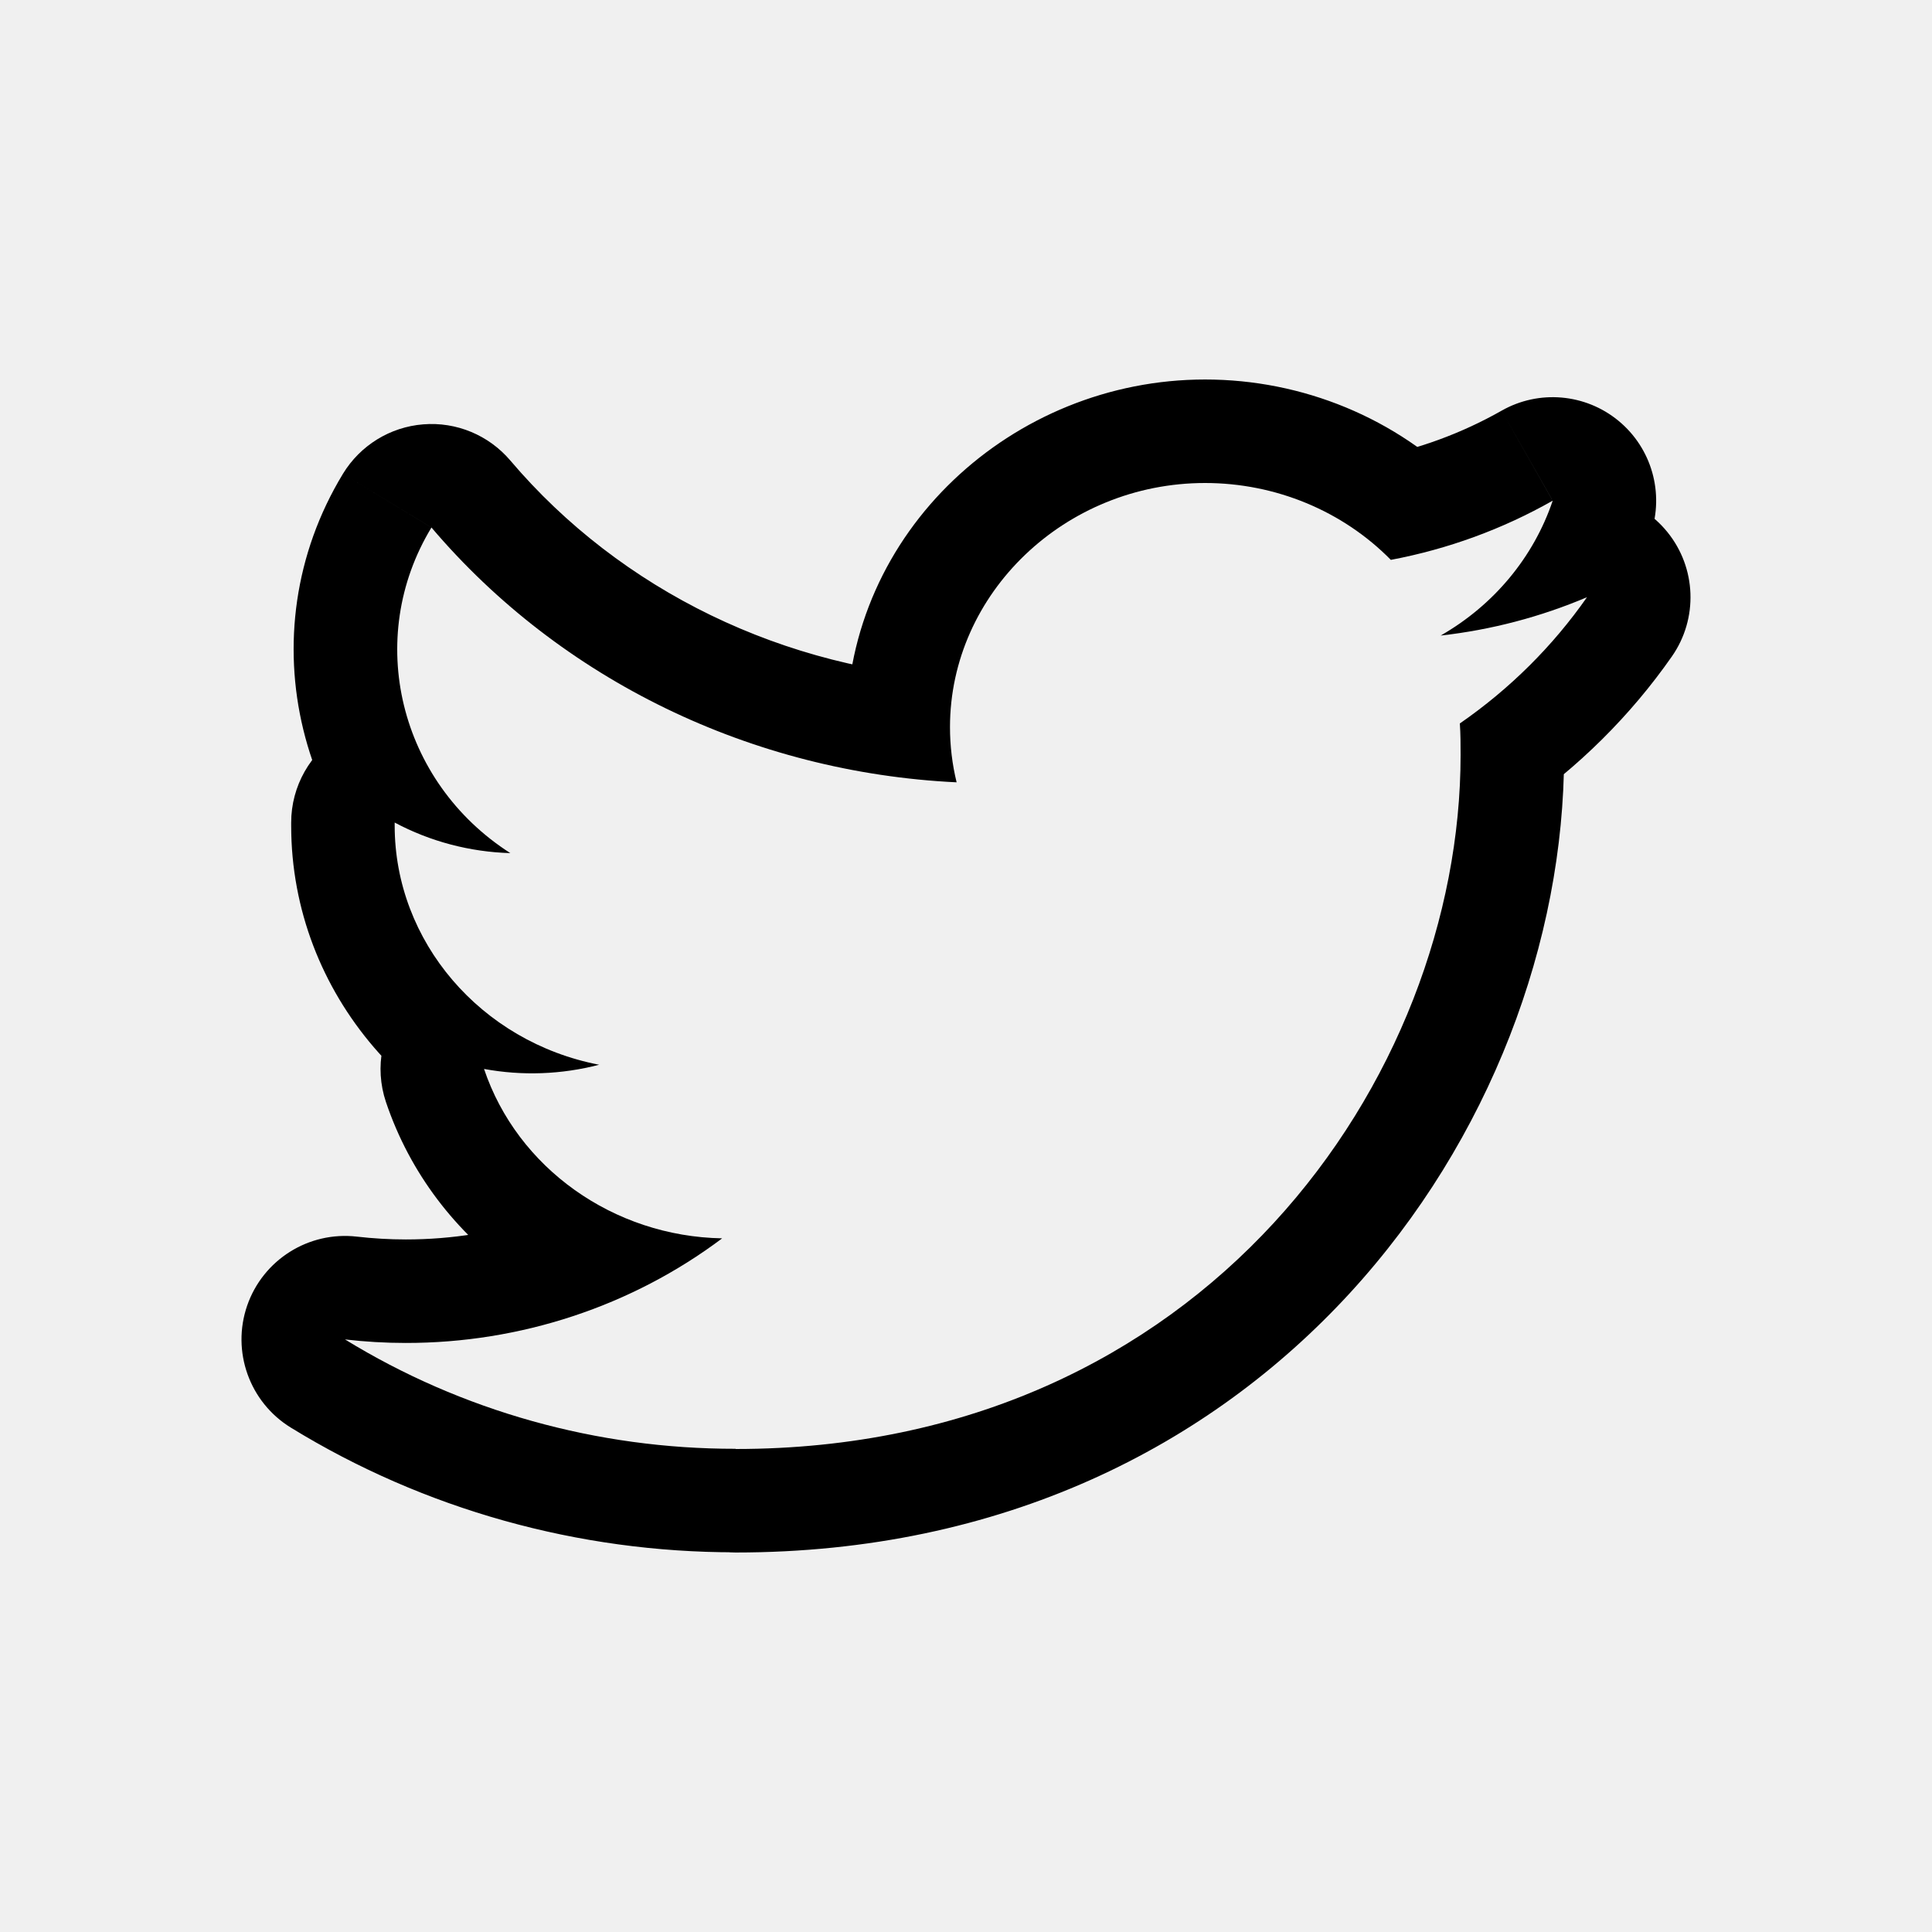
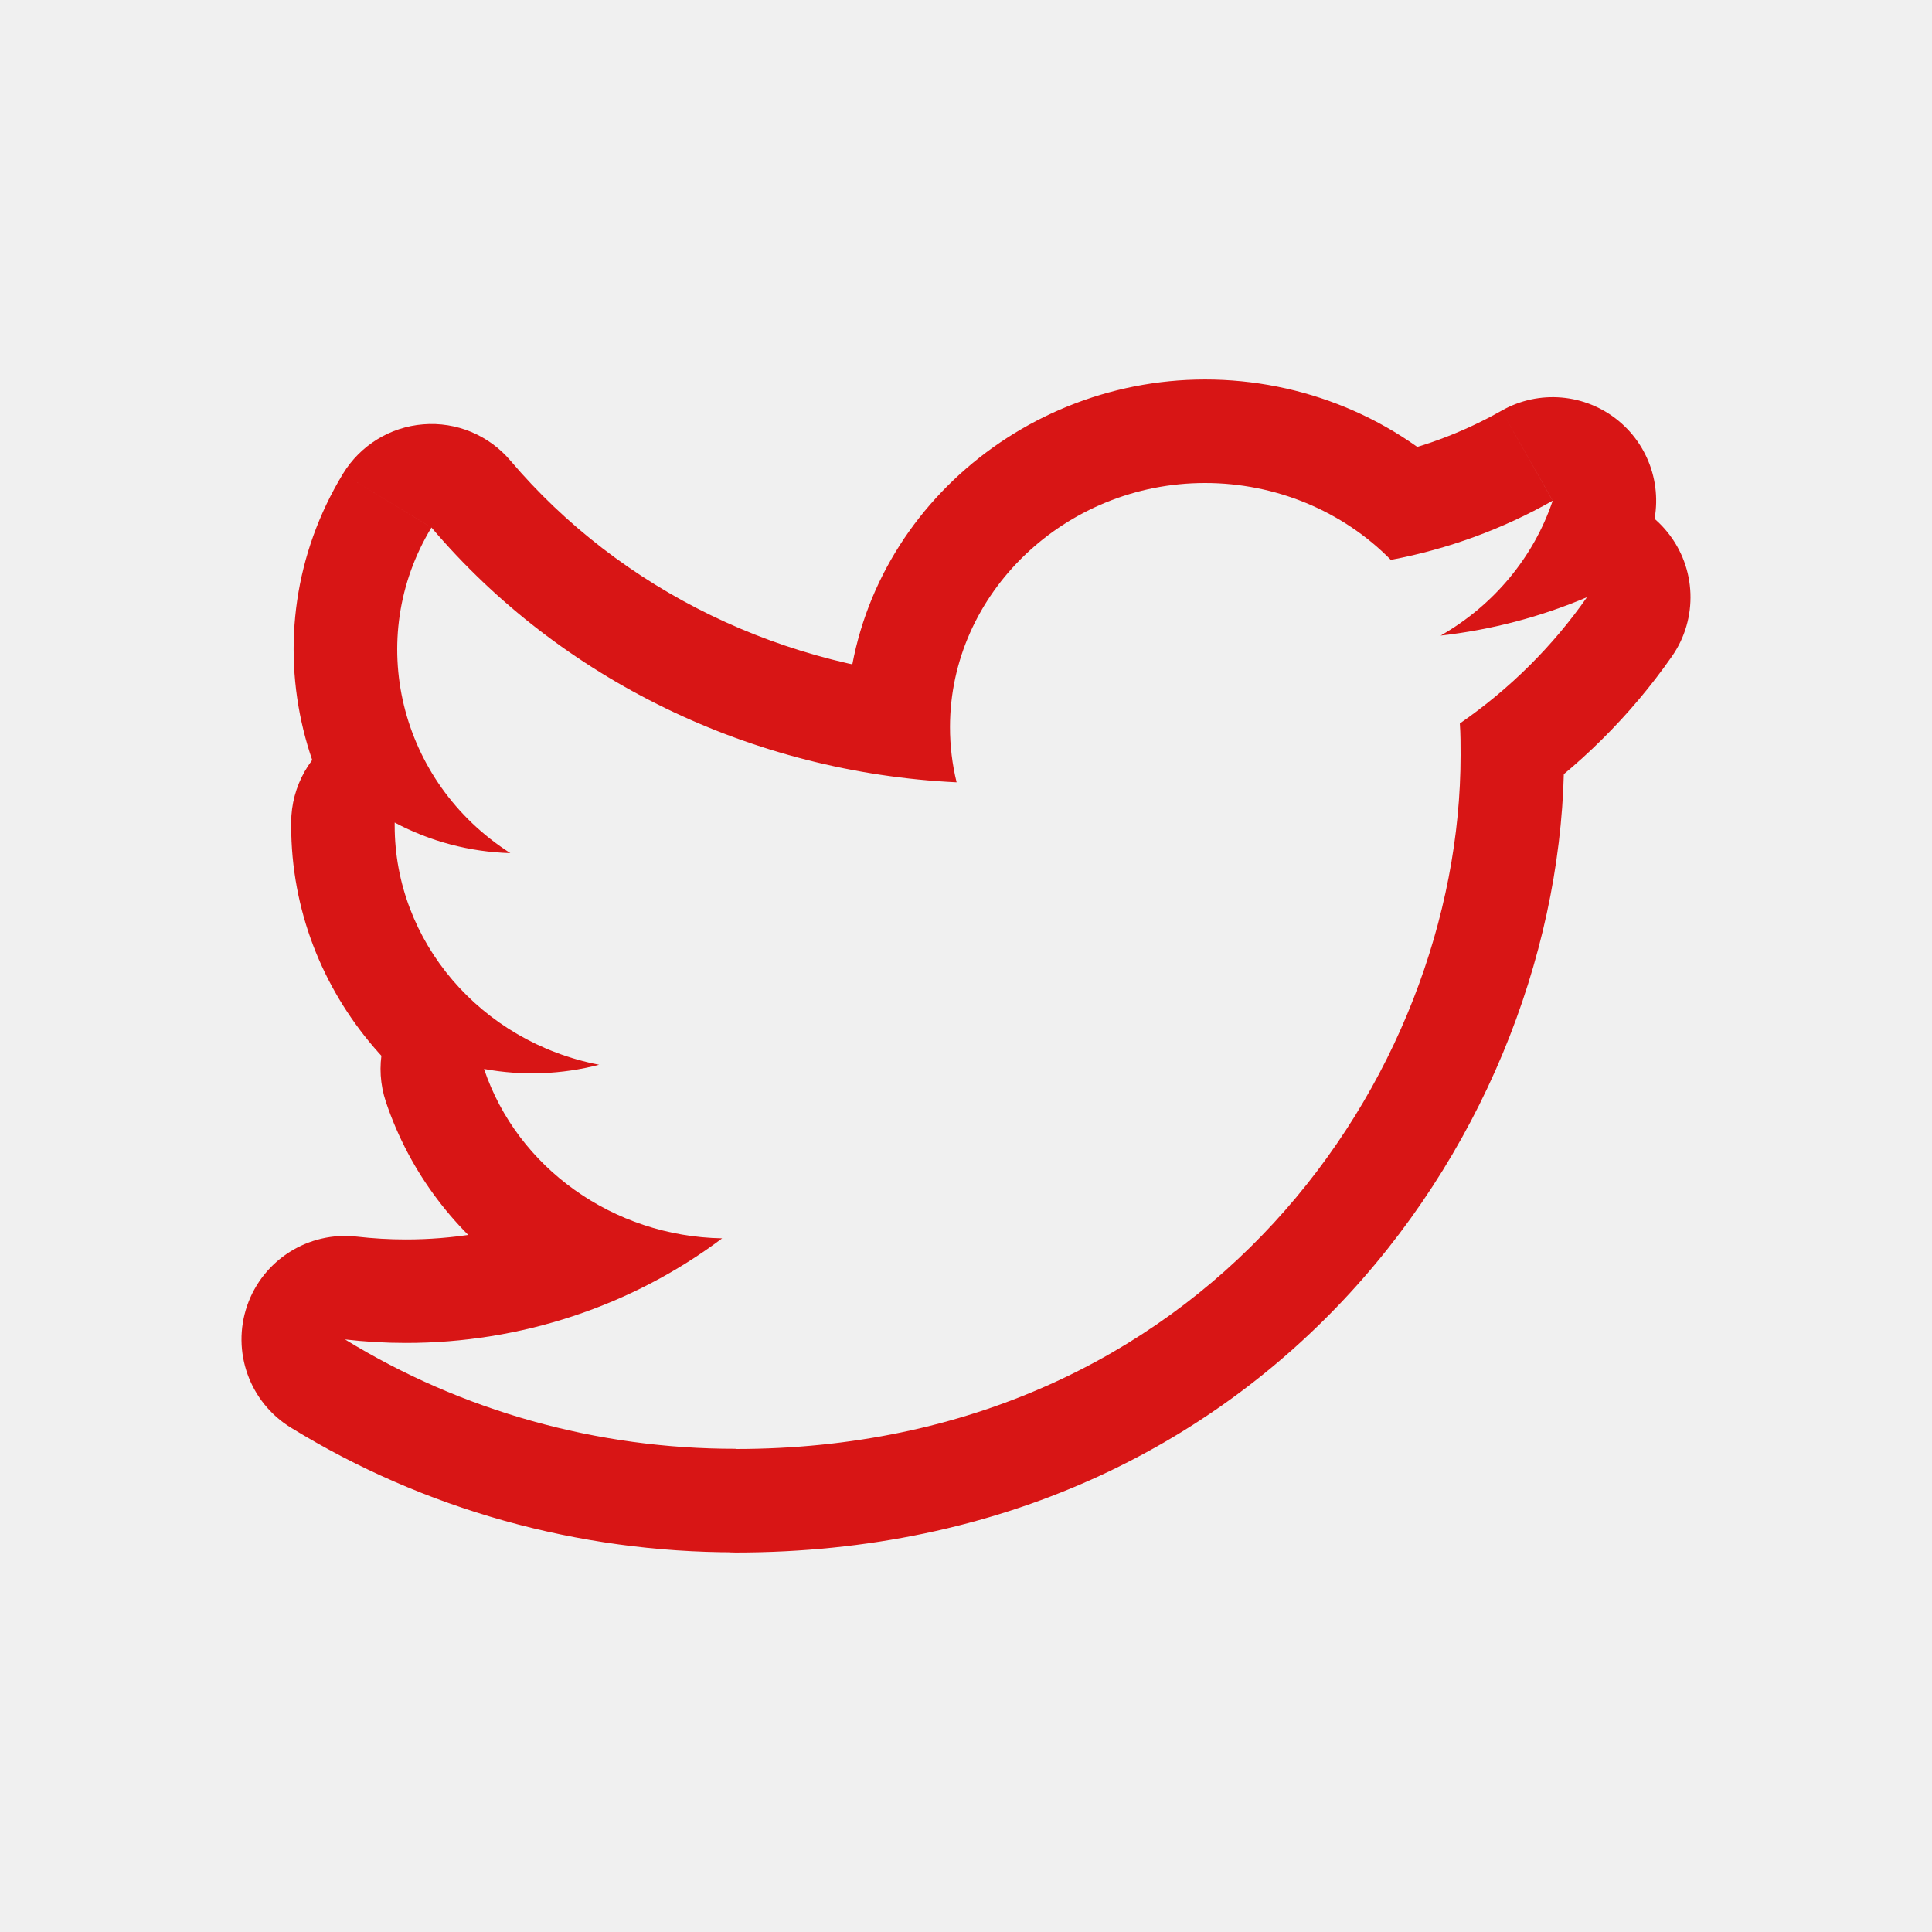
<svg xmlns="http://www.w3.org/2000/svg" width="28" height="28" viewBox="0 0 28 28" fill="none">
  <mask id="path-1-outside-1_6_43" maskUnits="userSpaceOnUse" x="3" y="5" width="22" height="18" fill="black">
    <rect fill="white" x="3" y="5" width="22" height="18" />
    <path d="M10.661 21C17.453 21 21.168 15.613 21.168 10.942C21.168 10.789 21.168 10.637 21.157 10.485C21.88 9.985 22.504 9.365 23 8.655C22.326 8.941 21.611 9.129 20.879 9.211C21.65 8.77 22.227 8.075 22.503 7.256C21.778 7.668 20.984 7.958 20.157 8.114C19.459 7.404 18.484 7 17.465 7C15.437 7 13.768 8.597 13.768 10.538C13.768 10.808 13.8 11.076 13.864 11.338C10.896 11.196 8.127 9.852 6.253 7.645C5.278 9.251 5.782 11.332 7.396 12.364C6.809 12.347 6.233 12.195 5.72 11.921V11.966C5.72 13.643 6.966 15.1 8.683 15.431C8.139 15.573 7.569 15.594 7.015 15.492C7.498 16.928 8.89 17.919 10.466 17.947C9.158 18.93 7.542 19.465 5.879 19.463C5.585 19.463 5.292 19.446 5 19.412C6.689 20.449 8.654 21 10.661 20.997" />
  </mask>
-   <path d="M10.661 19.5C9.832 19.5 9.161 20.172 9.161 21C9.161 21.828 9.832 22.5 10.661 22.5V19.5ZM21.157 10.485L20.304 9.252C19.868 9.554 19.624 10.063 19.661 10.592L21.157 10.485ZM23 8.655L24.23 9.514C24.613 8.966 24.586 8.23 24.165 7.711C23.744 7.191 23.03 7.013 22.414 7.274L23 8.655ZM20.879 9.211L20.133 7.91C19.516 8.264 19.232 9.002 19.453 9.678C19.675 10.354 20.341 10.782 21.048 10.702L20.879 9.211ZM22.503 7.256L23.924 7.735C24.122 7.145 23.937 6.495 23.457 6.099C22.977 5.703 22.302 5.645 21.762 5.952L22.503 7.256ZM20.157 8.114L19.087 9.165C19.438 9.523 19.944 9.681 20.436 9.588L20.157 8.114ZM13.864 11.338L13.792 12.837C14.264 12.859 14.719 12.658 15.02 12.294C15.321 11.929 15.433 11.444 15.322 10.985L13.864 11.338ZM6.253 7.645L7.396 6.674C7.084 6.307 6.615 6.111 6.134 6.15C5.653 6.188 5.221 6.455 4.97 6.867L6.253 7.645ZM7.396 12.364L7.354 13.863C8.028 13.882 8.632 13.449 8.83 12.805C9.028 12.161 8.772 11.463 8.204 11.1L7.396 12.364ZM5.72 11.921L6.426 10.598C5.961 10.35 5.4 10.364 4.948 10.635C4.497 10.906 4.22 11.394 4.22 11.921H5.72ZM5.72 11.966H4.22L4.22 11.967L5.72 11.966ZM8.683 15.431L9.062 16.883C9.739 16.706 10.204 16.083 10.182 15.383C10.159 14.683 9.655 14.092 8.968 13.959L8.683 15.431ZM7.015 15.492L7.287 14.017C6.765 13.921 6.23 14.108 5.882 14.509C5.534 14.911 5.424 15.466 5.593 15.97L7.015 15.492ZM10.466 17.947L11.367 19.146C11.879 18.761 12.09 18.093 11.892 17.484C11.695 16.875 11.133 16.459 10.492 16.447L10.466 17.947ZM5.879 19.463L5.876 20.963L5.878 20.963L5.879 19.463ZM5 19.412L5.171 17.922C4.472 17.842 3.812 18.258 3.582 18.922C3.353 19.587 3.616 20.322 4.215 20.69L5 19.412ZM10.663 22.497C11.491 22.496 12.162 21.824 12.161 20.995C12.16 20.167 11.487 19.496 10.659 19.497L10.663 22.497ZM10.661 22.5C18.395 22.5 22.668 16.323 22.668 10.942H19.668C19.668 14.904 16.511 19.5 10.661 19.5V22.5ZM22.668 10.942C22.668 10.798 22.669 10.592 22.654 10.379L19.661 10.592C19.668 10.681 19.668 10.78 19.668 10.942H22.668ZM22.011 11.718C22.878 11.118 23.63 10.373 24.23 9.514L21.77 7.796C21.378 8.358 20.882 8.851 20.304 9.252L22.011 11.718ZM22.414 7.274C21.874 7.503 21.3 7.654 20.71 7.721L21.048 10.702C21.922 10.603 22.778 10.379 23.586 10.036L22.414 7.274ZM21.625 10.513C22.704 9.895 23.528 8.912 23.924 7.735L21.081 6.778C20.926 7.237 20.596 7.645 20.133 7.91L21.625 10.513ZM21.762 5.952C21.182 6.281 20.545 6.515 19.879 6.64L20.436 9.588C21.424 9.402 22.373 9.055 23.243 8.561L21.762 5.952ZM21.227 7.063C20.24 6.058 18.876 5.5 17.465 5.5V8.5C18.092 8.5 18.678 8.749 19.087 9.165L21.227 7.063ZM17.465 5.5C14.671 5.5 12.268 7.708 12.268 10.538H15.268C15.268 9.487 16.203 8.5 17.465 8.5V5.5ZM12.268 10.538C12.268 10.927 12.315 11.314 12.406 11.692L15.322 10.985C15.286 10.838 15.268 10.688 15.268 10.538H12.268ZM13.936 9.84C11.37 9.717 8.994 8.556 7.396 6.674L5.109 8.616C7.26 11.149 10.422 12.675 13.792 12.837L13.936 9.84ZM4.97 6.867C3.559 9.192 4.31 12.172 6.588 13.628L8.204 11.1C7.255 10.493 6.997 9.31 7.535 8.423L4.97 6.867ZM7.439 10.864C7.08 10.854 6.733 10.762 6.426 10.598L5.014 13.245C5.734 13.629 6.537 13.84 7.354 13.863L7.439 10.864ZM4.22 11.921V11.966H7.22V11.921H4.22ZM4.22 11.967C4.221 14.406 6.021 16.444 8.398 16.904L8.968 13.959C7.912 13.755 7.22 12.879 7.22 11.966L4.22 11.967ZM8.304 13.98C7.973 14.066 7.625 14.079 7.287 14.017L6.743 16.967C7.512 17.109 8.305 17.08 9.062 16.883L8.304 13.98ZM5.593 15.97C6.289 18.04 8.263 19.407 10.439 19.447L10.492 16.447C9.516 16.43 8.707 15.817 8.437 15.014L5.593 15.97ZM9.564 16.748C8.521 17.532 7.223 17.964 5.881 17.963L5.878 20.963C7.861 20.965 9.795 20.328 11.367 19.146L9.564 16.748ZM5.882 17.963C5.644 17.963 5.407 17.949 5.171 17.922L4.829 20.902C5.177 20.942 5.526 20.962 5.876 20.963L5.882 17.963ZM4.215 20.69C6.143 21.875 8.382 22.5 10.663 22.497L10.659 19.497C8.926 19.499 7.234 19.024 5.785 18.134L4.215 20.69Z" fill="black" mask="url(#path-1-outside-1_6_43)" />
+   <path d="M10.661 19.5C9.832 19.5 9.161 20.172 9.161 21C9.161 21.828 9.832 22.5 10.661 22.5V19.5ZM21.157 10.485L20.304 9.252C19.868 9.554 19.624 10.063 19.661 10.592L21.157 10.485ZM23 8.655L24.23 9.514C24.613 8.966 24.586 8.23 24.165 7.711C23.744 7.191 23.03 7.013 22.414 7.274L23 8.655ZM20.879 9.211L20.133 7.91C19.516 8.264 19.232 9.002 19.453 9.678C19.675 10.354 20.341 10.782 21.048 10.702L20.879 9.211ZM22.503 7.256L23.924 7.735C24.122 7.145 23.937 6.495 23.457 6.099C22.977 5.703 22.302 5.645 21.762 5.952L22.503 7.256ZM20.157 8.114L19.087 9.165C19.438 9.523 19.944 9.681 20.436 9.588L20.157 8.114ZM13.864 11.338L13.792 12.837C14.264 12.859 14.719 12.658 15.02 12.294C15.321 11.929 15.433 11.444 15.322 10.985L13.864 11.338ZM6.253 7.645L7.396 6.674C7.084 6.307 6.615 6.111 6.134 6.15C5.653 6.188 5.221 6.455 4.97 6.867L6.253 7.645ZM7.396 12.364L7.354 13.863C8.028 13.882 8.632 13.449 8.83 12.805C9.028 12.161 8.772 11.463 8.204 11.1L7.396 12.364ZM5.72 11.921L6.426 10.598C5.961 10.35 5.4 10.364 4.948 10.635C4.497 10.906 4.22 11.394 4.22 11.921H5.72ZM5.72 11.966H4.22L4.22 11.967L5.72 11.966ZM8.683 15.431L9.062 16.883C9.739 16.706 10.204 16.083 10.182 15.383C10.159 14.683 9.655 14.092 8.968 13.959L8.683 15.431ZM7.015 15.492L7.287 14.017C6.765 13.921 6.23 14.108 5.882 14.509C5.534 14.911 5.424 15.466 5.593 15.97L7.015 15.492ZM10.466 17.947L11.367 19.146C11.879 18.761 12.09 18.093 11.892 17.484C11.695 16.875 11.133 16.459 10.492 16.447L10.466 17.947ZM5.879 19.463L5.876 20.963L5.878 20.963L5.879 19.463ZM5 19.412L5.171 17.922C4.472 17.842 3.812 18.258 3.582 18.922C3.353 19.587 3.616 20.322 4.215 20.69L5 19.412ZM10.663 22.497C11.491 22.496 12.162 21.824 12.161 20.995C12.16 20.167 11.487 19.496 10.659 19.497L10.663 22.497ZM10.661 22.5C18.395 22.5 22.668 16.323 22.668 10.942H19.668C19.668 14.904 16.511 19.5 10.661 19.5V22.5ZM22.668 10.942C22.668 10.798 22.669 10.592 22.654 10.379L19.661 10.592C19.668 10.681 19.668 10.78 19.668 10.942H22.668ZM22.011 11.718C22.878 11.118 23.63 10.373 24.23 9.514L21.77 7.796C21.378 8.358 20.882 8.851 20.304 9.252L22.011 11.718ZM22.414 7.274C21.874 7.503 21.3 7.654 20.71 7.721L21.048 10.702C21.922 10.603 22.778 10.379 23.586 10.036L22.414 7.274ZM21.625 10.513C22.704 9.895 23.528 8.912 23.924 7.735L21.081 6.778C20.926 7.237 20.596 7.645 20.133 7.91L21.625 10.513ZM21.762 5.952C21.182 6.281 20.545 6.515 19.879 6.64L20.436 9.588C21.424 9.402 22.373 9.055 23.243 8.561L21.762 5.952ZM21.227 7.063C20.24 6.058 18.876 5.5 17.465 5.5V8.5C18.092 8.5 18.678 8.749 19.087 9.165L21.227 7.063ZM17.465 5.5C14.671 5.5 12.268 7.708 12.268 10.538H15.268C15.268 9.487 16.203 8.5 17.465 8.5V5.5ZM12.268 10.538C12.268 10.927 12.315 11.314 12.406 11.692L15.322 10.985C15.286 10.838 15.268 10.688 15.268 10.538H12.268ZM13.936 9.84C11.37 9.717 8.994 8.556 7.396 6.674L5.109 8.616C7.26 11.149 10.422 12.675 13.792 12.837L13.936 9.84ZM4.97 6.867C3.559 9.192 4.31 12.172 6.588 13.628L8.204 11.1C7.255 10.493 6.997 9.31 7.535 8.423L4.97 6.867ZM7.439 10.864C7.08 10.854 6.733 10.762 6.426 10.598L5.014 13.245C5.734 13.629 6.537 13.84 7.354 13.863L7.439 10.864ZM4.22 11.921V11.966H7.22V11.921H4.22ZM4.22 11.967C4.221 14.406 6.021 16.444 8.398 16.904L8.968 13.959C7.912 13.755 7.22 12.879 7.22 11.966L4.22 11.967ZM8.304 13.98C7.973 14.066 7.625 14.079 7.287 14.017L6.743 16.967C7.512 17.109 8.305 17.08 9.062 16.883L8.304 13.98ZM5.593 15.97C6.289 18.04 8.263 19.407 10.439 19.447L10.492 16.447C9.516 16.43 8.707 15.817 8.437 15.014L5.593 15.97ZM9.564 16.748C8.521 17.532 7.223 17.964 5.881 17.963L5.878 20.963C7.861 20.965 9.795 20.328 11.367 19.146L9.564 16.748ZM5.882 17.963C5.644 17.963 5.407 17.949 5.171 17.922L4.829 20.902C5.177 20.942 5.526 20.962 5.876 20.963L5.882 17.963ZM4.215 20.69C6.143 21.875 8.382 22.5 10.663 22.497L10.659 19.497C8.926 19.499 7.234 19.024 5.785 18.134L4.215 20.69Z" fill="#D81515" mask="url(#path-1-outside-1_6_43)" />
</svg>
